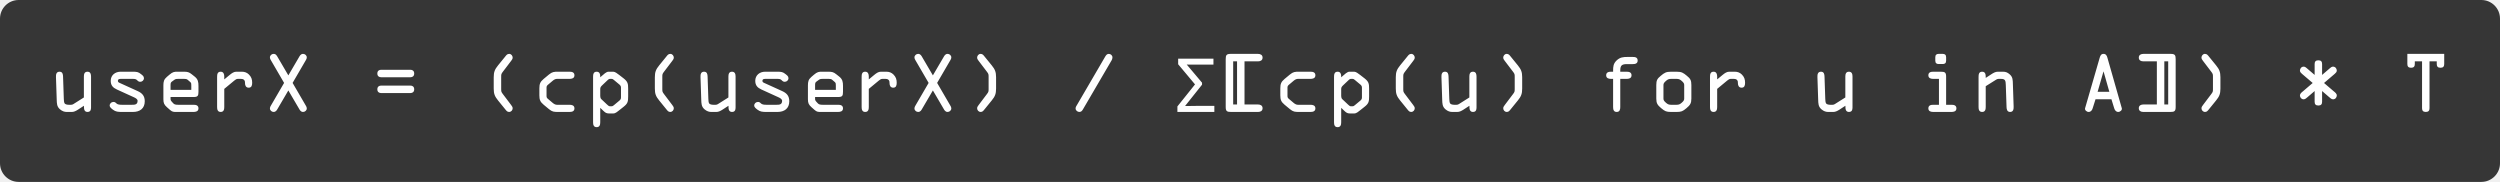
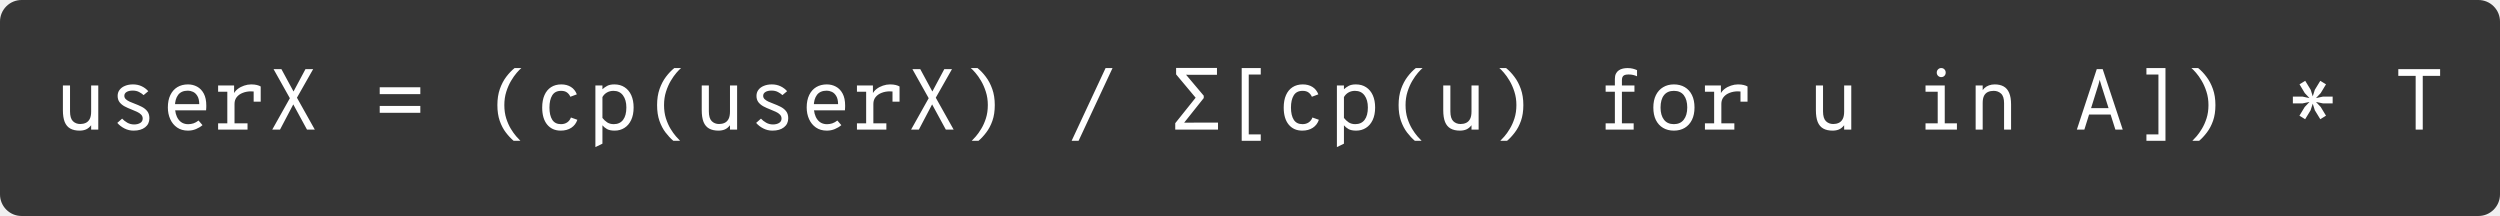
- <svg xmlns="http://www.w3.org/2000/svg" width="536" height="39" viewBox="0 0 536 39" fill="none">
-   <rect width="536" height="39" rx="4" fill="#363636" />
-   <path d="M19.52 16.432V22.864C19.52 23.216 19.584 24 18.768 24C18.112 24 18 23.456 18 22.928V22.672L16.752 23.488C16.256 23.808 15.84 24 15.424 24H14.288C13.856 24 13.376 23.872 12.864 23.44C12.176 22.848 12.192 22.192 12.16 21.36L12 16.528C11.984 15.968 12.064 15.376 12.768 15.376C13.424 15.376 13.504 15.936 13.52 16.432L13.68 21.152C13.696 21.504 13.712 21.92 13.84 22.144C13.968 22.368 14.368 22.464 14.736 22.464H15.248C15.424 22.464 15.584 22.416 15.728 22.32L17.984 20.896V16.432C17.984 15.904 18.096 15.376 18.752 15.376C19.408 15.376 19.52 15.904 19.52 16.432ZM28.476 16.912H26.14C25.82 16.912 25.276 16.848 25.276 17.344C25.276 17.6 25.468 17.696 25.692 17.792L29.532 19.536C30.524 19.984 31.036 20.608 31.036 21.712C31.036 23.264 29.98 24 28.508 24H26.14C25.34 24 24.796 23.968 24.22 23.52C23.932 23.296 23.516 23.008 23.516 22.624C23.516 22.192 23.884 21.856 24.316 21.856C24.556 21.856 24.732 21.936 24.908 22.128C25.18 22.432 25.66 22.464 26.14 22.464H28.22C28.764 22.464 29.5 22.512 29.5 21.616C29.5 21.248 29.052 21.008 28.7 20.848L25.084 19.2C24.236 18.816 23.74 18.32 23.74 17.328C23.74 16.112 24.7 15.376 25.852 15.376H28.476C29.324 15.376 29.676 15.424 30.252 15.904C30.54 16.144 30.86 16.336 30.86 16.768C30.86 17.2 30.492 17.536 30.076 17.536C29.788 17.536 29.612 17.424 29.42 17.216C29.164 16.944 28.892 16.912 28.476 16.912ZM41.495 24H37.847C37.207 24 36.951 24 36.471 23.584L35.815 23.008C35.207 22.464 35.031 22.112 35.031 21.28V18.32C35.031 17.504 35.143 17.024 35.783 16.48L36.327 16.016C37.047 15.392 37.399 15.376 38.023 15.376H39.431C40.183 15.376 40.535 15.456 41.127 15.936L41.751 16.432C42.455 16.992 42.551 17.584 42.551 18.432V19.664C42.551 20.544 42.407 20.8 41.495 20.8H36.567V21.312C36.567 21.456 36.679 21.648 36.791 21.76L37.175 22.176C37.383 22.4 37.687 22.464 38.199 22.464H41.495C42.007 22.464 42.551 22.576 42.551 23.232C42.551 23.904 41.943 24 41.495 24ZM36.567 18.176V19.264H41.015V18.336C41.015 18.048 41.031 17.808 40.823 17.616L40.231 17.104C40.039 16.928 39.735 16.912 39.495 16.912H38.199C37.911 16.912 37.671 16.912 37.415 17.088L36.887 17.472C36.695 17.616 36.567 17.728 36.567 18.176ZM46.547 22.944V16.512C46.547 15.952 46.611 15.376 47.315 15.376C47.923 15.376 48.083 15.888 48.083 16.4V17.024L49.283 16.032C49.715 15.68 50.163 15.376 50.643 15.376H51.875C52.467 15.376 52.963 15.568 53.379 15.984C53.891 16.496 54.067 17.024 54.067 17.728C54.067 18.256 53.971 18.8 53.315 18.8C52.755 18.8 52.531 18.352 52.531 17.856C52.531 17.6 52.531 17.408 52.371 17.184C52.179 16.912 51.811 16.912 51.443 16.912H50.995C50.707 16.912 50.499 17.056 50.227 17.28L48.083 19.056V22.944C48.083 23.472 47.971 24 47.315 24C46.659 24 46.547 23.472 46.547 22.944ZM58.062 22.672L60.91 17.776L58.062 12.88C57.95 12.704 57.87 12.528 57.87 12.304C57.87 11.888 58.255 11.552 58.654 11.552C59.182 11.552 59.358 11.952 59.583 12.336L61.822 16.16L64.062 12.336C64.287 11.952 64.463 11.552 64.99 11.552C65.391 11.552 65.775 11.888 65.775 12.304C65.775 12.528 65.695 12.704 65.582 12.88L62.734 17.776L65.582 22.672C65.695 22.848 65.775 23.024 65.775 23.248C65.775 23.664 65.391 24 64.99 24C64.463 24 64.287 23.6 64.062 23.216L61.822 19.392L59.583 23.216C59.358 23.6 59.182 24 58.654 24C58.255 24 57.87 23.664 57.87 23.248C57.87 23.024 57.95 22.848 58.062 22.672ZM88.006 19.952H81.702C81.286 19.952 80.902 19.728 80.902 19.152C80.902 18.576 81.286 18.352 81.702 18.352H88.006C88.422 18.352 88.806 18.576 88.806 19.152C88.806 19.728 88.422 19.952 88.006 19.952ZM88.006 16.56H81.702C81.286 16.56 80.902 16.336 80.902 15.76C80.902 15.184 81.286 14.96 81.702 14.96H88.006C88.422 14.96 88.806 15.184 88.806 15.76C88.806 16.336 88.422 16.56 88.006 16.56ZM106.781 14.016L108.317 12.128C108.573 11.808 108.749 11.552 109.181 11.552C109.597 11.552 109.917 11.952 109.917 12.352C109.917 12.624 109.741 12.848 109.597 13.04L107.869 15.312C107.453 15.856 107.453 15.888 107.453 16.56V18.992C107.453 19.664 107.453 19.696 107.869 20.24L109.549 22.464C109.709 22.688 109.917 22.928 109.917 23.2C109.917 23.648 109.581 24 109.149 24C108.765 24 108.589 23.76 108.365 23.488L106.781 21.536C106.077 20.672 105.853 20.112 105.853 18.992V16.56C105.853 15.456 106.077 14.88 106.781 14.016ZM115.641 20.432V18.944C115.641 18 115.817 17.536 116.553 16.928L117.689 15.984C118.409 15.392 118.777 15.376 119.673 15.376H122.105C122.617 15.376 123.161 15.488 123.161 16.144C123.161 16.816 122.553 16.912 122.105 16.912H119.401C119.097 16.912 118.793 17.072 118.521 17.296L117.593 18.08C117.353 18.272 117.177 18.432 117.177 18.736V20.64C117.177 20.944 117.353 21.104 117.593 21.296L118.521 22.08C118.793 22.304 119.097 22.464 119.401 22.464H122.105C122.553 22.464 123.161 22.56 123.161 23.232C123.161 23.888 122.617 24 122.105 24H119.673C118.777 24 118.409 23.984 117.689 23.392L116.553 22.448C115.817 21.84 115.641 21.376 115.641 20.432ZM134.676 19.024V20.672C134.676 21.776 134.596 22.192 133.7 22.896L132.772 23.632C132.452 23.888 131.956 24.32 131.54 24.32H130.5C129.812 24.32 129.492 23.872 128.996 23.408L128.692 23.12V26.208C128.692 26.736 128.58 27.264 127.924 27.264C127.268 27.264 127.156 26.736 127.156 26.208V16.512C127.156 15.968 127.22 15.376 127.924 15.376C128.548 15.376 128.692 15.872 128.692 16.384V16.576L128.996 16.304C129.396 15.952 130.004 15.376 130.436 15.376H131.492C131.86 15.376 132.356 15.76 132.772 16.08L133.7 16.8C134.596 17.504 134.676 17.936 134.676 19.024ZM133.14 20.88V18.816C133.14 18.528 133.06 18.352 132.82 18.144L131.668 17.184C131.524 17.056 131.348 16.912 131.14 16.912H130.74C130.516 16.912 130.244 17.2 130.084 17.36L129.124 18.272C128.804 18.576 128.692 18.752 128.692 19.088V20.592C128.692 20.816 128.756 21.104 128.916 21.248L130.084 22.352C130.308 22.576 130.548 22.784 130.74 22.784H131.14C131.348 22.784 131.524 22.64 131.668 22.512L132.82 21.552C133.06 21.344 133.14 21.168 133.14 20.88ZM141.328 14.016L142.864 12.128C143.12 11.808 143.296 11.552 143.728 11.552C144.144 11.552 144.464 11.952 144.464 12.352C144.464 12.624 144.288 12.848 144.144 13.04L142.416 15.312C142 15.856 142 15.888 142 16.56V18.992C142 19.664 142 19.696 142.416 20.24L144.096 22.464C144.256 22.688 144.464 22.928 144.464 23.2C144.464 23.648 144.128 24 143.696 24C143.312 24 143.136 23.76 142.912 23.488L141.328 21.536C140.624 20.672 140.4 20.112 140.4 18.992V16.56C140.4 15.456 140.624 14.88 141.328 14.016ZM157.708 16.432V22.864C157.708 23.216 157.772 24 156.956 24C156.3 24 156.188 23.456 156.188 22.928V22.672L154.94 23.488C154.444 23.808 154.028 24 153.612 24H152.476C152.044 24 151.564 23.872 151.052 23.44C150.364 22.848 150.38 22.192 150.348 21.36L150.188 16.528C150.172 15.968 150.252 15.376 150.956 15.376C151.612 15.376 151.692 15.936 151.708 16.432L151.868 21.152C151.884 21.504 151.9 21.92 152.028 22.144C152.156 22.368 152.556 22.464 152.924 22.464H153.436C153.612 22.464 153.772 22.416 153.916 22.32L156.172 20.896V16.432C156.172 15.904 156.284 15.376 156.94 15.376C157.595 15.376 157.708 15.904 157.708 16.432ZM166.663 16.912H164.327C164.007 16.912 163.463 16.848 163.463 17.344C163.463 17.6 163.655 17.696 163.879 17.792L167.719 19.536C168.711 19.984 169.223 20.608 169.223 21.712C169.223 23.264 168.167 24 166.695 24H164.327C163.527 24 162.983 23.968 162.407 23.52C162.119 23.296 161.703 23.008 161.703 22.624C161.703 22.192 162.071 21.856 162.503 21.856C162.743 21.856 162.919 21.936 163.095 22.128C163.367 22.432 163.847 22.464 164.327 22.464H166.407C166.951 22.464 167.687 22.512 167.687 21.616C167.687 21.248 167.239 21.008 166.887 20.848L163.271 19.2C162.423 18.816 161.927 18.32 161.927 17.328C161.927 16.112 162.887 15.376 164.039 15.376H166.663C167.511 15.376 167.863 15.424 168.439 15.904C168.727 16.144 169.047 16.336 169.047 16.768C169.047 17.2 168.679 17.536 168.263 17.536C167.975 17.536 167.799 17.424 167.607 17.216C167.351 16.944 167.079 16.912 166.663 16.912ZM179.683 24H176.035C175.395 24 175.139 24 174.659 23.584L174.003 23.008C173.395 22.464 173.219 22.112 173.219 21.28V18.32C173.219 17.504 173.331 17.024 173.971 16.48L174.515 16.016C175.235 15.392 175.587 15.376 176.211 15.376H177.619C178.371 15.376 178.723 15.456 179.315 15.936L179.939 16.432C180.643 16.992 180.739 17.584 180.739 18.432V19.664C180.739 20.544 180.595 20.8 179.683 20.8H174.755V21.312C174.755 21.456 174.867 21.648 174.979 21.76L175.363 22.176C175.571 22.4 175.875 22.464 176.387 22.464H179.683C180.195 22.464 180.739 22.576 180.739 23.232C180.739 23.904 180.131 24 179.683 24ZM174.755 18.176V19.264H179.203V18.336C179.203 18.048 179.219 17.808 179.011 17.616L178.419 17.104C178.227 16.928 177.923 16.912 177.683 16.912H176.387C176.099 16.912 175.859 16.912 175.603 17.088L175.075 17.472C174.883 17.616 174.755 17.728 174.755 18.176ZM184.734 22.944V16.512C184.734 15.952 184.798 15.376 185.502 15.376C186.11 15.376 186.27 15.888 186.27 16.4V17.024L187.47 16.032C187.902 15.68 188.35 15.376 188.83 15.376H190.062C190.654 15.376 191.15 15.568 191.566 15.984C192.078 16.496 192.254 17.024 192.254 17.728C192.254 18.256 192.158 18.8 191.502 18.8C190.942 18.8 190.718 18.352 190.718 17.856C190.718 17.6 190.718 17.408 190.558 17.184C190.366 16.912 189.998 16.912 189.63 16.912H189.182C188.894 16.912 188.686 17.056 188.414 17.28L186.27 19.056V22.944C186.27 23.472 186.158 24 185.502 24C184.846 24 184.734 23.472 184.734 22.944ZM196.25 22.672L199.098 17.776L196.25 12.88C196.138 12.704 196.058 12.528 196.058 12.304C196.058 11.888 196.442 11.552 196.842 11.552C197.37 11.552 197.546 11.952 197.77 12.336L200.01 16.16L202.25 12.336C202.474 11.952 202.65 11.552 203.178 11.552C203.578 11.552 203.962 11.888 203.962 12.304C203.962 12.528 203.882 12.704 203.77 12.88L200.922 17.776L203.77 22.672C203.882 22.848 203.962 23.024 203.962 23.248C203.962 23.664 203.578 24 203.178 24C202.65 24 202.474 23.6 202.25 23.216L200.01 19.392L197.77 23.216C197.546 23.6 197.37 24 196.842 24C196.442 24 196.058 23.664 196.058 23.248C196.058 23.024 196.138 22.848 196.25 22.672ZM211.094 12.128L212.63 14.016C213.334 14.88 213.558 15.456 213.558 16.56V18.992C213.558 20.112 213.334 20.672 212.63 21.536L211.046 23.488C210.822 23.76 210.646 24 210.262 24C209.83 24 209.494 23.648 209.494 23.2C209.494 22.928 209.702 22.688 209.862 22.464L211.542 20.24C211.958 19.696 211.958 19.664 211.958 18.992V16.56C211.958 15.888 211.958 15.856 211.542 15.312L209.814 13.04C209.67 12.848 209.494 12.624 209.494 12.352C209.494 11.952 209.814 11.552 210.23 11.552C210.662 11.552 210.838 11.808 211.094 12.128ZM238.333 12.928L232.189 23.44C231.997 23.776 231.805 24 231.405 24C231.005 24 230.605 23.664 230.605 23.248C230.605 22.944 230.797 22.672 230.957 22.416L236.941 12.16C237.133 11.84 237.325 11.552 237.725 11.552C238.141 11.552 238.509 11.888 238.509 12.304C238.509 12.56 238.429 12.752 238.333 12.928ZM252.436 24V22.816L256.212 18.096L252.596 13.776V12.576H260.164V13.856H256.052C255.817 13.856 255.529 13.856 255.188 13.856C254.857 13.856 254.607 13.851 254.436 13.84L257.716 17.728V18.16L254.084 22.72C254.489 22.72 254.879 22.72 255.252 22.72C255.636 22.709 256.041 22.704 256.468 22.704H260.356V24H252.436ZM266.824 22.4H269.704C270.216 22.4 270.696 22.608 270.696 23.2C270.696 23.776 270.248 24 269.736 24H263.928C263.048 24 262.792 23.84 262.792 22.928V12.688C262.792 11.824 262.952 11.552 263.864 11.552H269.704C270.216 11.552 270.696 11.76 270.696 12.352C270.696 12.928 270.248 13.152 269.736 13.152H266.824V22.4ZM264.392 22.4H265.224V13.152H264.392V22.4ZM274.5 20.432V18.944C274.5 18 274.676 17.536 275.412 16.928L276.548 15.984C277.268 15.392 277.636 15.376 278.532 15.376H280.964C281.476 15.376 282.02 15.488 282.02 16.144C282.02 16.816 281.412 16.912 280.964 16.912H278.26C277.956 16.912 277.652 17.072 277.38 17.296L276.452 18.08C276.212 18.272 276.036 18.432 276.036 18.736V20.64C276.036 20.944 276.212 21.104 276.452 21.296L277.38 22.08C277.652 22.304 277.956 22.464 278.26 22.464H280.964C281.412 22.464 282.02 22.56 282.02 23.232C282.02 23.888 281.476 24 280.964 24H278.532C277.636 24 277.268 23.984 276.548 23.392L275.412 22.448C274.676 21.84 274.5 21.376 274.5 20.432ZM293.536 19.024V20.672C293.536 21.776 293.456 22.192 292.56 22.896L291.632 23.632C291.312 23.888 290.816 24.32 290.4 24.32H289.36C288.672 24.32 288.352 23.872 287.856 23.408L287.552 23.12V26.208C287.552 26.736 287.44 27.264 286.784 27.264C286.128 27.264 286.016 26.736 286.016 26.208V16.512C286.016 15.968 286.08 15.376 286.784 15.376C287.408 15.376 287.552 15.872 287.552 16.384V16.576L287.856 16.304C288.256 15.952 288.864 15.376 289.296 15.376H290.352C290.72 15.376 291.216 15.76 291.632 16.08L292.56 16.8C293.456 17.504 293.536 17.936 293.536 19.024ZM292 20.88V18.816C292 18.528 291.92 18.352 291.68 18.144L290.528 17.184C290.384 17.056 290.208 16.912 290 16.912H289.6C289.376 16.912 289.104 17.2 288.944 17.36L287.984 18.272C287.664 18.576 287.552 18.752 287.552 19.088V20.592C287.552 20.816 287.616 21.104 287.776 21.248L288.944 22.352C289.168 22.576 289.408 22.784 289.6 22.784H290C290.208 22.784 290.384 22.64 290.528 22.512L291.68 21.552C291.92 21.344 292 21.168 292 20.88ZM300.187 14.016L301.723 12.128C301.979 11.808 302.155 11.552 302.587 11.552C303.003 11.552 303.323 11.952 303.323 12.352C303.323 12.624 303.147 12.848 303.003 13.04L301.275 15.312C300.859 15.856 300.859 15.888 300.859 16.56V18.992C300.859 19.664 300.859 19.696 301.275 20.24L302.955 22.464C303.115 22.688 303.323 22.928 303.323 23.2C303.323 23.648 302.987 24 302.555 24C302.171 24 301.995 23.76 301.771 23.488L300.187 21.536C299.483 20.672 299.259 20.112 299.259 18.992V16.56C299.259 15.456 299.483 14.88 300.187 14.016ZM316.567 16.432V22.864C316.567 23.216 316.631 24 315.815 24C315.159 24 315.047 23.456 315.047 22.928V22.672L313.799 23.488C313.303 23.808 312.887 24 312.471 24H311.335C310.903 24 310.423 23.872 309.911 23.44C309.223 22.848 309.239 22.192 309.207 21.36L309.047 16.528C309.031 15.968 309.111 15.376 309.815 15.376C310.471 15.376 310.551 15.936 310.567 16.432L310.727 21.152C310.743 21.504 310.759 21.92 310.887 22.144C311.015 22.368 311.415 22.464 311.783 22.464H312.295C312.471 22.464 312.631 22.416 312.775 22.32L315.031 20.896V16.432C315.031 15.904 315.143 15.376 315.799 15.376C316.455 15.376 316.567 15.904 316.567 16.432ZM323.891 12.128L325.427 14.016C326.131 14.88 326.355 15.456 326.355 16.56V18.992C326.355 20.112 326.131 20.672 325.427 21.536L323.843 23.488C323.619 23.76 323.443 24 323.059 24C322.627 24 322.291 23.648 322.291 23.2C322.291 22.928 322.499 22.688 322.659 22.464L324.339 20.24C324.755 19.696 324.755 19.664 324.755 18.992V16.56C324.755 15.888 324.755 15.856 324.339 15.312L322.611 13.04C322.467 12.848 322.291 12.624 322.291 12.352C322.291 11.952 322.611 11.552 323.027 11.552C323.459 11.552 323.635 11.808 323.891 12.128ZM345.85 22.944V16.912H345.418C344.97 16.912 344.362 16.816 344.362 16.144C344.362 15.488 344.906 15.376 345.418 15.376H345.85V15.168C345.85 14.288 345.898 13.648 346.586 12.976C347.322 12.272 348.01 12.208 348.954 12.208H349.994C350.522 12.208 351.114 12.256 351.114 12.976C351.114 13.632 350.586 13.744 350.058 13.744H348.858C347.818 13.744 347.386 13.952 347.386 15.072V15.376H348.746C349.258 15.376 349.802 15.488 349.802 16.144C349.802 16.816 349.194 16.912 348.746 16.912H347.386V22.944C347.386 23.472 347.274 24 346.618 24C345.962 24 345.85 23.472 345.85 22.944ZM355.109 21.136V18.24C355.109 17.216 355.317 16.864 356.085 16.24C356.837 15.616 357.189 15.376 358.261 15.376H359.477C360.549 15.376 360.901 15.616 361.653 16.24C362.421 16.864 362.629 17.216 362.629 18.24V21.136C362.629 22.144 362.373 22.528 361.573 23.2C360.773 23.872 360.453 24 359.477 24H358.261C357.285 24 356.965 23.872 356.165 23.2C355.365 22.528 355.109 22.144 355.109 21.136ZM356.645 18.24V21.136C356.645 21.456 356.757 21.664 357.205 22.048C357.541 22.336 357.781 22.464 358.261 22.464H359.477C359.957 22.464 360.197 22.336 360.533 22.048C360.981 21.664 361.093 21.456 361.093 21.136V18.24C361.093 17.92 360.981 17.712 360.533 17.328C360.197 17.04 359.957 16.912 359.477 16.912H358.261C357.781 16.912 357.541 17.04 357.205 17.328C356.757 17.712 356.645 17.92 356.645 18.24ZM366.625 22.944V16.512C366.625 15.952 366.689 15.376 367.393 15.376C368.001 15.376 368.161 15.888 368.161 16.4V17.024L369.361 16.032C369.793 15.68 370.241 15.376 370.721 15.376H371.953C372.545 15.376 373.041 15.568 373.457 15.984C373.969 16.496 374.145 17.024 374.145 17.728C374.145 18.256 374.049 18.8 373.393 18.8C372.833 18.8 372.609 18.352 372.609 17.856C372.609 17.6 372.609 17.408 372.449 17.184C372.257 16.912 371.889 16.912 371.521 16.912H371.073C370.785 16.912 370.577 17.056 370.305 17.28L368.161 19.056V22.944C368.161 23.472 368.049 24 367.393 24C366.737 24 366.625 23.472 366.625 22.944ZM397.176 16.432V22.864C397.176 23.216 397.24 24 396.424 24C395.768 24 395.656 23.456 395.656 22.928V22.672L394.408 23.488C393.912 23.808 393.496 24 393.08 24H391.944C391.512 24 391.032 23.872 390.52 23.44C389.832 22.848 389.848 22.192 389.816 21.36L389.656 16.528C389.64 15.968 389.72 15.376 390.424 15.376C391.08 15.376 391.16 15.936 391.176 16.432L391.336 21.152C391.352 21.504 391.368 21.92 391.496 22.144C391.624 22.368 392.024 22.464 392.392 22.464H392.904C393.08 22.464 393.24 22.416 393.384 22.32L395.64 20.896V16.432C395.64 15.904 395.752 15.376 396.408 15.376C397.064 15.376 397.176 15.904 397.176 16.432ZM417.248 16.448V22.464H418.4C418.911 22.464 419.456 22.576 419.456 23.232C419.456 23.904 418.848 24 418.4 24H414.496C414.048 24 413.44 23.904 413.44 23.232C413.44 22.576 413.984 22.464 414.496 22.464H415.712V16.912H414.496C414.048 16.912 413.44 16.816 413.44 16.144C413.44 15.488 413.984 15.376 414.496 15.376H416.112C416.992 15.376 417.248 15.536 417.248 16.448ZM414.928 13.008V12.272C414.928 11.728 415.232 11.552 415.648 11.552H416.528C416.944 11.552 417.248 11.728 417.248 12.272V13.008C417.248 13.552 416.944 13.728 416.528 13.728H415.648C415.232 13.728 414.928 13.552 414.928 13.008ZM428.011 17.056L425.739 18.48V22.944C425.739 23.472 425.627 24 424.971 24C424.315 24 424.203 23.472 424.203 22.944V16.512C424.203 15.952 424.267 15.376 424.971 15.376C425.659 15.376 425.739 15.952 425.739 16.496V16.672V16.704L426.987 15.888C427.387 15.632 427.819 15.376 428.315 15.376H429.451C430.043 15.376 430.411 15.536 430.875 15.936C431.563 16.528 431.531 17.184 431.563 18.016L431.723 22.848C431.739 23.392 431.659 24 430.971 24C430.347 24 430.219 23.472 430.203 22.96L430.043 18.224C430.011 17.28 429.931 16.912 429.003 16.912H428.491C428.331 16.912 428.171 16.96 428.011 17.056ZM447.042 23.2L450.178 12.368C450.306 11.936 450.482 11.552 450.994 11.552C451.522 11.552 451.714 11.952 451.826 12.368L454.914 23.2C455.026 23.584 454.594 24 454.146 24C453.65 24 453.394 23.584 453.282 23.2L452.69 21.28H449.282L448.674 23.2C448.562 23.584 448.306 24 447.81 24C447.362 24 446.93 23.584 447.042 23.2ZM452.242 19.68L451.01 15.344H450.978L449.73 19.68H452.242ZM459.55 22.4H462.43V13.152H459.518C459.006 13.152 458.558 12.928 458.558 12.352C458.558 11.76 459.038 11.552 459.55 11.552H465.39C466.302 11.552 466.462 11.824 466.462 12.688V22.928C466.462 23.84 466.206 24 465.326 24H459.518C459.006 24 458.558 23.776 458.558 23.2C458.558 22.608 459.038 22.4 459.55 22.4ZM464.03 22.4H464.862V13.152H464.03V22.4ZM473.594 12.128L475.13 14.016C475.834 14.88 476.058 15.456 476.058 16.56V18.992C476.058 20.112 475.834 20.672 475.13 21.536L473.546 23.488C473.322 23.76 473.146 24 472.762 24C472.33 24 471.994 23.648 471.994 23.2C471.994 22.928 472.202 22.688 472.362 22.464L474.042 20.24C474.458 19.696 474.458 19.664 474.458 18.992V16.56C474.458 15.888 474.458 15.856 474.042 15.312L472.314 13.04C472.17 12.848 471.994 12.624 471.994 12.352C471.994 11.952 472.314 11.552 472.73 11.552C473.162 11.552 473.338 11.808 473.594 12.128ZM493.745 19.584L495.841 17.792L493.537 15.824C493.329 15.648 493.105 15.424 493.105 15.136C493.105 14.688 493.441 14.288 493.905 14.288C494.161 14.288 494.369 14.432 494.545 14.592L496.257 16.064V13.728C496.257 13.216 496.481 12.928 497.057 12.928C497.633 12.928 497.857 13.216 497.857 13.728V16.064L499.569 14.592C499.745 14.432 499.953 14.288 500.209 14.288C500.673 14.288 501.009 14.688 501.009 15.136C501.009 15.424 500.785 15.648 500.577 15.824L498.273 17.792L500.369 19.584C500.641 19.808 501.009 20.08 501.009 20.464C501.009 20.912 500.673 21.296 500.209 21.296C499.873 21.296 499.585 21.008 499.345 20.8L497.857 19.52V21.824C497.857 22.336 497.633 22.624 497.057 22.624C496.481 22.624 496.257 22.336 496.257 21.824V19.52L494.769 20.8C494.529 21.008 494.241 21.296 493.905 21.296C493.441 21.296 493.105 20.912 493.105 20.464C493.105 20.08 493.473 19.808 493.745 19.584ZM519.288 13.152H517.736V13.728C517.736 14.24 517.512 14.528 516.936 14.528C516.36 14.528 516.136 14.24 516.136 13.728V11.552H524.04V13.728C524.04 14.24 523.816 14.528 523.24 14.528C522.664 14.528 522.44 14.24 522.44 13.728V13.152H520.888V23.2C520.888 23.712 520.664 24 520.088 24C519.512 24 519.288 23.712 519.288 23.2V13.152Z" fill="white" />
+ <svg xmlns="http://www.w3.org/2000/svg" width="463" height="40" viewBox="0 0 463 40" fill="none">
+   <rect width="463" height="40" rx="4" fill="#363636" />
+   <path d="M14.736 24.192C14.048 24.192 13.475 24.064 13.016 23.808C12.557 23.552 12.213 23.147 11.984 22.592C11.76 22.032 11.648 21.299 11.648 20.392V15.824H12.968V20.624C12.968 21.477 13.147 22.083 13.504 22.44C13.867 22.792 14.317 22.968 14.856 22.968C15.229 22.968 15.568 22.899 15.872 22.76C16.181 22.621 16.427 22.384 16.608 22.048C16.789 21.712 16.88 21.248 16.88 20.656V15.824H18.2V24H16.88V23.192C16.603 23.555 16.288 23.813 15.936 23.968C15.589 24.117 15.189 24.192 14.736 24.192ZM24.739 24.192C24.137 24.192 23.571 24.056 23.043 23.784C22.515 23.512 22.075 23.171 21.723 22.76L22.619 21.968C22.865 22.245 23.182 22.496 23.571 22.72C23.961 22.939 24.382 23.048 24.835 23.048C25.283 23.048 25.659 22.957 25.963 22.776C26.273 22.589 26.427 22.317 26.427 21.96C26.427 21.667 26.329 21.421 26.131 21.224C25.939 21.021 25.683 20.848 25.363 20.704C25.049 20.555 24.71 20.411 24.347 20.272C23.883 20.096 23.457 19.904 23.067 19.696C22.678 19.483 22.366 19.221 22.131 18.912C21.902 18.603 21.787 18.216 21.787 17.752C21.787 17.32 21.91 16.947 22.155 16.632C22.401 16.312 22.737 16.067 23.163 15.896C23.595 15.72 24.083 15.632 24.627 15.632C25.23 15.632 25.769 15.747 26.243 15.976C26.718 16.2 27.123 16.504 27.459 16.888L26.595 17.616C26.382 17.413 26.107 17.224 25.771 17.048C25.441 16.867 25.041 16.776 24.571 16.776C24.107 16.776 23.734 16.861 23.451 17.032C23.169 17.203 23.027 17.44 23.027 17.744C23.027 17.989 23.118 18.197 23.299 18.368C23.481 18.539 23.715 18.691 24.003 18.824C24.297 18.952 24.611 19.08 24.947 19.208C25.379 19.368 25.803 19.552 26.219 19.76C26.641 19.968 26.987 20.24 27.259 20.576C27.531 20.912 27.667 21.355 27.667 21.904C27.667 22.608 27.403 23.165 26.875 23.576C26.353 23.987 25.641 24.192 24.739 24.192ZM34.815 24.192C34.031 24.192 33.359 24 32.799 23.616C32.244 23.232 31.82 22.715 31.527 22.064C31.233 21.413 31.087 20.693 31.087 19.904C31.087 19.003 31.241 18.235 31.551 17.6C31.86 16.96 32.292 16.472 32.847 16.136C33.407 15.8 34.063 15.632 34.815 15.632C35.428 15.632 35.991 15.771 36.503 16.048C37.02 16.325 37.433 16.755 37.743 17.336C38.052 17.912 38.207 18.653 38.207 19.56C38.207 19.661 38.204 19.787 38.199 19.936C38.199 20.08 38.188 20.245 38.167 20.432H32.111V19.28H36.903C36.892 18.629 36.775 18.125 36.551 17.768C36.332 17.405 36.063 17.152 35.743 17.008C35.423 16.864 35.113 16.792 34.815 16.792C33.983 16.792 33.372 17.056 32.983 17.584C32.593 18.107 32.399 18.808 32.399 19.688C32.399 20.712 32.615 21.52 33.047 22.112C33.479 22.704 34.081 23 34.855 23C35.18 23 35.503 22.949 35.823 22.848C36.143 22.741 36.457 22.565 36.767 22.32L37.503 23.176C37.161 23.469 36.759 23.712 36.295 23.904C35.836 24.096 35.343 24.192 34.815 24.192ZM40.394 24V22.84H42.098V16.984H40.394V15.824H43.354V17.656L43.258 17.424C43.429 17.056 43.688 16.739 44.034 16.472C44.386 16.205 44.778 16 45.21 15.856C45.648 15.707 46.082 15.632 46.514 15.632C46.93 15.632 47.285 15.669 47.578 15.744C47.871 15.819 48.106 15.909 48.282 16.016V18.824H46.978V16.4L47.378 17.024C47.245 16.987 47.101 16.96 46.946 16.944C46.797 16.928 46.639 16.92 46.474 16.92C45.935 16.92 45.434 17.011 44.97 17.192C44.506 17.368 44.133 17.629 43.85 17.976C43.573 18.323 43.434 18.747 43.434 19.248V22.84H45.842V24H40.394ZM56.853 24L53.981 18.72L50.661 12.8H52.117L54.685 17.544L58.301 24H56.853ZM50.422 24L53.998 17.624L56.574 12.8H57.998L54.638 18.72L51.861 24H50.422ZM70.324 17.432V16.16H77.844V17.432H70.324ZM70.324 20.888V19.616H77.844V20.888H70.324ZM95.123 26.08C94.622 25.653 94.139 25.136 93.675 24.528C93.216 23.925 92.84 23.208 92.547 22.376C92.259 21.544 92.115 20.571 92.115 19.456C92.115 18.347 92.267 17.357 92.571 16.488C92.88 15.613 93.278 14.856 93.763 14.216C94.254 13.571 94.766 13.035 95.299 12.608H96.555C96.336 12.784 96.051 13.075 95.699 13.48C95.352 13.88 95.003 14.376 94.651 14.968C94.299 15.56 94.003 16.235 93.763 16.992C93.523 17.749 93.403 18.571 93.403 19.456C93.403 20.357 93.518 21.176 93.747 21.912C93.982 22.643 94.267 23.288 94.603 23.848C94.944 24.408 95.278 24.875 95.603 25.248C95.934 25.627 96.192 25.904 96.379 26.08H95.123ZM103.846 24.192C102.79 24.192 101.953 23.819 101.334 23.072C100.721 22.325 100.414 21.275 100.414 19.92C100.414 19.024 100.556 18.256 100.838 17.616C101.121 16.976 101.526 16.485 102.054 16.144C102.582 15.803 103.214 15.632 103.95 15.632C104.638 15.632 105.23 15.787 105.726 16.096C106.228 16.405 106.596 16.864 106.83 17.472L105.63 17.92C105.497 17.605 105.294 17.344 105.022 17.136C104.75 16.928 104.382 16.824 103.918 16.824C103.161 16.824 102.612 17.104 102.27 17.664C101.929 18.219 101.758 18.971 101.758 19.92C101.758 20.885 101.932 21.64 102.278 22.184C102.625 22.723 103.161 22.992 103.886 22.992C104.345 22.992 104.732 22.883 105.046 22.664C105.366 22.445 105.596 22.144 105.734 21.76L106.926 22.184C106.718 22.813 106.345 23.307 105.806 23.664C105.268 24.016 104.614 24.192 103.846 24.192ZM110.266 27.24V15.824H111.57V16.528C111.82 16.293 112.114 16.085 112.45 15.904C112.786 15.723 113.231 15.632 113.786 15.632C114.522 15.632 115.154 15.808 115.682 16.16C116.215 16.507 116.626 17 116.914 17.64C117.202 18.28 117.346 19.035 117.346 19.904C117.346 20.816 117.194 21.592 116.89 22.232C116.591 22.867 116.175 23.352 115.642 23.688C115.114 24.024 114.511 24.192 113.834 24.192C113.236 24.192 112.764 24.096 112.418 23.904C112.076 23.707 111.794 23.475 111.57 23.208V26.608L110.266 27.24ZM113.674 22.992C114.415 22.992 114.988 22.728 115.394 22.2C115.799 21.667 116.002 20.901 116.002 19.904C116.002 18.971 115.794 18.224 115.378 17.664C114.962 17.104 114.375 16.824 113.618 16.824C113.17 16.824 112.767 16.925 112.41 17.128C112.058 17.331 111.778 17.613 111.57 17.976V21.84C111.82 22.165 112.114 22.44 112.45 22.664C112.786 22.883 113.194 22.992 113.674 22.992ZM124.701 26.08C124.2 25.653 123.717 25.136 123.253 24.528C122.794 23.925 122.418 23.208 122.125 22.376C121.837 21.544 121.693 20.571 121.693 19.456C121.693 18.347 121.845 17.357 122.149 16.488C122.458 15.613 122.856 14.856 123.341 14.216C123.832 13.571 124.344 13.035 124.877 12.608H126.133C125.914 12.784 125.629 13.075 125.277 13.48C124.93 13.88 124.581 14.376 124.229 14.968C123.877 15.56 123.581 16.235 123.341 16.992C123.101 17.749 122.981 18.571 122.981 19.456C122.981 20.357 123.096 21.176 123.325 21.912C123.56 22.643 123.845 23.288 124.181 23.848C124.522 24.408 124.856 24.875 125.181 25.248C125.512 25.627 125.77 25.904 125.957 26.08H124.701ZM133.049 24.192C132.361 24.192 131.787 24.064 131.329 23.808C130.87 23.552 130.526 23.147 130.297 22.592C130.073 22.032 129.961 21.299 129.961 20.392V15.824H131.281V20.624C131.281 21.477 131.459 22.083 131.817 22.44C132.179 22.792 132.63 22.968 133.169 22.968C133.542 22.968 133.881 22.899 134.185 22.76C134.494 22.621 134.739 22.384 134.921 22.048C135.102 21.712 135.193 21.248 135.193 20.656V15.824H136.513V24H135.193V23.192C134.915 23.555 134.601 23.813 134.249 23.968C133.902 24.117 133.502 24.192 133.049 24.192ZM143.052 24.192C142.449 24.192 141.884 24.056 141.356 23.784C140.828 23.512 140.388 23.171 140.036 22.76L140.932 21.968C141.177 22.245 141.495 22.496 141.884 22.72C142.273 22.939 142.695 23.048 143.148 23.048C143.596 23.048 143.972 22.957 144.276 22.776C144.585 22.589 144.74 22.317 144.74 21.96C144.74 21.667 144.641 21.421 144.444 21.224C144.252 21.021 143.996 20.848 143.676 20.704C143.361 20.555 143.023 20.411 142.66 20.272C142.196 20.096 141.769 19.904 141.38 19.696C140.991 19.483 140.679 19.221 140.444 18.912C140.215 18.603 140.1 18.216 140.1 17.752C140.1 17.32 140.223 16.947 140.468 16.632C140.713 16.312 141.049 16.067 141.476 15.896C141.908 15.72 142.396 15.632 142.94 15.632C143.543 15.632 144.081 15.747 144.556 15.976C145.031 16.2 145.436 16.504 145.772 16.888L144.908 17.616C144.695 17.413 144.42 17.224 144.084 17.048C143.753 16.867 143.353 16.776 142.884 16.776C142.42 16.776 142.047 16.861 141.764 17.032C141.481 17.203 141.34 17.44 141.34 17.744C141.34 17.989 141.431 18.197 141.612 18.368C141.793 18.539 142.028 18.691 142.316 18.824C142.609 18.952 142.924 19.08 143.26 19.208C143.692 19.368 144.116 19.552 144.532 19.76C144.953 19.968 145.3 20.24 145.572 20.576C145.844 20.912 145.98 21.355 145.98 21.904C145.98 22.608 145.716 23.165 145.188 23.576C144.665 23.987 143.953 24.192 143.052 24.192ZM153.127 24.192C152.343 24.192 151.671 24 151.111 23.616C150.557 23.232 150.133 22.715 149.839 22.064C149.546 21.413 149.399 20.693 149.399 19.904C149.399 19.003 149.554 18.235 149.863 17.6C150.173 16.96 150.605 16.472 151.159 16.136C151.719 15.8 152.375 15.632 153.127 15.632C153.741 15.632 154.303 15.771 154.815 16.048C155.333 16.325 155.746 16.755 156.055 17.336C156.365 17.912 156.519 18.653 156.519 19.56C156.519 19.661 156.517 19.787 156.511 19.936C156.511 20.08 156.501 20.245 156.479 20.432H150.423V19.28H155.215C155.205 18.629 155.087 18.125 154.863 17.768C154.645 17.405 154.375 17.152 154.055 17.008C153.735 16.864 153.426 16.792 153.127 16.792C152.295 16.792 151.685 17.056 151.295 17.584C150.906 18.107 150.711 18.808 150.711 19.688C150.711 20.712 150.927 21.52 151.359 22.112C151.791 22.704 152.394 23 153.167 23C153.493 23 153.815 22.949 154.135 22.848C154.455 22.741 154.77 22.565 155.079 22.32L155.815 23.176C155.474 23.469 155.071 23.712 154.607 23.904C154.149 24.096 153.655 24.192 153.127 24.192ZM158.707 24V22.84H160.411V16.984H158.707V15.824H161.667V17.656L161.571 17.424C161.741 17.056 162 16.739 162.347 16.472C162.699 16.205 163.091 16 163.523 15.856C163.96 15.707 164.395 15.632 164.827 15.632C165.243 15.632 165.597 15.669 165.891 15.744C166.184 15.819 166.419 15.909 166.595 16.016V18.824H165.291V16.4L165.691 17.024C165.557 16.987 165.413 16.96 165.259 16.944C165.109 16.928 164.952 16.92 164.787 16.92C164.248 16.92 163.747 17.011 163.283 17.192C162.819 17.368 162.445 17.629 162.163 17.976C161.885 18.323 161.747 18.747 161.747 19.248V22.84H164.155V24H158.707ZM175.166 24L172.294 18.72L168.974 12.8H170.43L172.998 17.544L176.614 24H175.166ZM168.734 24L172.31 17.624L174.886 12.8H176.31L172.95 18.72L170.174 24H168.734ZM179.961 26.08C180.153 25.899 180.412 25.621 180.737 25.248C181.063 24.875 181.393 24.408 181.729 23.848C182.071 23.288 182.359 22.643 182.593 21.912C182.828 21.176 182.945 20.357 182.945 19.456C182.945 18.571 182.823 17.749 182.577 16.992C182.337 16.235 182.041 15.56 181.689 14.968C181.343 14.376 180.993 13.88 180.641 13.48C180.295 13.075 180.009 12.784 179.785 12.608H181.041C181.575 13.035 182.084 13.571 182.569 14.216C183.06 14.856 183.46 15.613 183.769 16.488C184.079 17.357 184.233 18.347 184.233 19.456C184.233 20.571 184.087 21.544 183.793 22.376C183.5 23.208 183.121 23.925 182.657 24.528C182.199 25.136 181.719 25.653 181.217 26.08H179.961ZM198.464 26.08L204.752 12.608H206.04L199.752 26.08H198.464ZM217.655 24V22.816L221.431 18.096L217.815 13.776V12.576H225.383V13.856H221.271C221.036 13.856 220.748 13.856 220.407 13.856C220.076 13.856 219.826 13.851 219.655 13.84L222.935 17.728V18.16L219.303 22.72C219.708 22.72 220.098 22.72 220.471 22.72C220.855 22.709 221.26 22.704 221.687 22.704H225.575V24H217.655ZM229.963 26.08V12.608H233.491V13.8H231.267V24.888H233.491V26.08H229.963ZM241.175 24.192C240.119 24.192 239.281 23.819 238.663 23.072C238.049 22.325 237.743 21.275 237.743 19.92C237.743 19.024 237.884 18.256 238.167 17.616C238.449 16.976 238.855 16.485 239.383 16.144C239.911 15.803 240.543 15.632 241.279 15.632C241.967 15.632 242.559 15.787 243.055 16.096C243.556 16.405 243.924 16.864 244.159 17.472L242.959 17.92C242.825 17.605 242.623 17.344 242.351 17.136C242.079 16.928 241.711 16.824 241.247 16.824C240.489 16.824 239.94 17.104 239.599 17.664C239.257 18.219 239.087 18.971 239.087 19.92C239.087 20.885 239.26 21.64 239.607 22.184C239.953 22.723 240.489 22.992 241.215 22.992C241.673 22.992 242.06 22.883 242.375 22.664C242.695 22.445 242.924 22.144 243.063 21.76L244.255 22.184C244.047 22.813 243.673 23.307 243.135 23.664C242.596 24.016 241.943 24.192 241.175 24.192ZM247.594 27.24V15.824H248.898V16.528C249.149 16.293 249.442 16.085 249.778 15.904C250.114 15.723 250.559 15.632 251.114 15.632C251.85 15.632 252.482 15.808 253.01 16.16C253.543 16.507 253.954 17 254.242 17.64C254.53 18.28 254.674 19.035 254.674 19.904C254.674 20.816 254.522 21.592 254.218 22.232C253.919 22.867 253.503 23.352 252.97 23.688C252.442 24.024 251.839 24.192 251.162 24.192C250.565 24.192 250.093 24.096 249.746 23.904C249.405 23.707 249.122 23.475 248.898 23.208V26.608L247.594 27.24ZM251.002 22.992C251.743 22.992 252.317 22.728 252.722 22.2C253.127 21.667 253.33 20.901 253.33 19.904C253.33 18.971 253.122 18.224 252.706 17.664C252.29 17.104 251.703 16.824 250.946 16.824C250.498 16.824 250.095 16.925 249.738 17.128C249.386 17.331 249.106 17.613 248.898 17.976V21.84C249.149 22.165 249.442 22.44 249.778 22.664C250.114 22.883 250.522 22.992 251.002 22.992ZM262.029 26.08C261.528 25.653 261.045 25.136 260.581 24.528C260.123 23.925 259.747 23.208 259.453 22.376C259.165 21.544 259.021 20.571 259.021 19.456C259.021 18.347 259.173 17.357 259.477 16.488C259.787 15.613 260.184 14.856 260.669 14.216C261.16 13.571 261.672 13.035 262.205 12.608H263.461C263.243 12.784 262.957 13.075 262.605 13.48C262.259 13.88 261.909 14.376 261.557 14.968C261.205 15.56 260.909 16.235 260.669 16.992C260.429 17.749 260.309 18.571 260.309 19.456C260.309 20.357 260.424 21.176 260.653 21.912C260.888 22.643 261.173 23.288 261.509 23.848C261.851 24.408 262.184 24.875 262.509 25.248C262.84 25.627 263.099 25.904 263.285 26.08H262.029ZM270.377 24.192C269.689 24.192 269.115 24.064 268.657 23.808C268.198 23.552 267.854 23.147 267.625 22.592C267.401 22.032 267.289 21.299 267.289 20.392V15.824H268.609V20.624C268.609 21.477 268.787 22.083 269.145 22.44C269.507 22.792 269.958 22.968 270.497 22.968C270.87 22.968 271.209 22.899 271.513 22.76C271.822 22.621 272.067 22.384 272.249 22.048C272.43 21.712 272.521 21.248 272.521 20.656V15.824H273.841V24H272.521V23.192C272.243 23.555 271.929 23.813 271.577 23.968C271.23 24.117 270.83 24.192 270.377 24.192ZM277.852 26.08C278.044 25.899 278.303 25.621 278.628 25.248C278.953 24.875 279.284 24.408 279.62 23.848C279.961 23.288 280.249 22.643 280.484 21.912C280.719 21.176 280.836 20.357 280.836 19.456C280.836 18.571 280.713 17.749 280.468 16.992C280.228 16.235 279.932 15.56 279.58 14.968C279.233 14.376 278.884 13.88 278.532 13.48C278.185 13.075 277.9 12.784 277.676 12.608H278.932C279.465 13.035 279.975 13.571 280.46 14.216C280.951 14.856 281.351 15.613 281.66 16.488C281.969 17.357 282.124 18.347 282.124 19.456C282.124 20.571 281.977 21.544 281.684 22.376C281.391 23.208 281.012 23.925 280.548 24.528C280.089 25.136 279.609 25.653 279.108 26.08H277.852ZM299.075 24V16.984H297.363V15.824H299.075V14.616C299.075 14.227 299.139 13.904 299.267 13.648C299.395 13.387 299.571 13.181 299.795 13.032C300.019 12.877 300.269 12.768 300.547 12.704C300.824 12.64 301.112 12.608 301.411 12.608C301.795 12.608 302.128 12.645 302.411 12.72C302.693 12.795 302.949 12.885 303.179 12.992V14.128C302.949 14.021 302.707 13.939 302.451 13.88C302.2 13.821 301.915 13.792 301.595 13.792C301.248 13.792 300.987 13.837 300.811 13.928C300.64 14.019 300.525 14.144 300.467 14.304C300.408 14.464 300.379 14.643 300.379 14.84V15.824H302.699V16.984H300.379V24H299.075ZM297.363 24V22.84H302.555V24H297.363ZM310.006 24.192C309.243 24.192 308.577 24.024 308.006 23.688C307.435 23.352 306.99 22.867 306.67 22.232C306.355 21.592 306.198 20.821 306.198 19.92C306.198 19.029 306.355 18.264 306.67 17.624C306.99 16.984 307.435 16.493 308.006 16.152C308.577 15.805 309.243 15.632 310.006 15.632C310.774 15.632 311.443 15.8 312.014 16.136C312.59 16.472 313.035 16.96 313.35 17.6C313.665 18.24 313.822 19.008 313.822 19.904C313.822 20.795 313.665 21.56 313.35 22.2C313.035 22.84 312.59 23.333 312.014 23.68C311.443 24.021 310.774 24.192 310.006 24.192ZM310.006 22.992C310.795 22.992 311.403 22.717 311.83 22.168C312.262 21.619 312.478 20.864 312.478 19.904C312.478 18.949 312.27 18.197 311.854 17.648C311.438 17.099 310.822 16.824 310.006 16.824C309.201 16.824 308.587 17.093 308.166 17.632C307.745 18.165 307.534 18.928 307.534 19.92C307.534 20.869 307.745 21.619 308.166 22.168C308.587 22.717 309.201 22.992 310.006 22.992ZM315.754 24V22.84H317.458V16.984H315.754V15.824H318.714V17.656L318.618 17.424C318.788 17.056 319.047 16.739 319.394 16.472C319.746 16.205 320.138 16 320.57 15.856C321.007 15.707 321.442 15.632 321.874 15.632C322.29 15.632 322.644 15.669 322.938 15.744C323.231 15.819 323.466 15.909 323.642 16.016V18.824H322.338V16.4L322.738 17.024C322.604 16.987 322.46 16.96 322.306 16.944C322.156 16.928 321.999 16.92 321.834 16.92C321.295 16.92 320.794 17.011 320.33 17.192C319.866 17.368 319.492 17.629 319.21 17.976C318.932 18.323 318.794 18.747 318.794 19.248V22.84H321.202V24H315.754ZM339.392 24.192C338.704 24.192 338.131 24.064 337.672 23.808C337.214 23.552 336.87 23.147 336.64 22.592C336.416 22.032 336.304 21.299 336.304 20.392V15.824H337.624V20.624C337.624 21.477 337.803 22.083 338.16 22.44C338.523 22.792 338.974 22.968 339.512 22.968C339.886 22.968 340.224 22.899 340.528 22.76C340.838 22.621 341.083 22.384 341.264 22.048C341.446 21.712 341.536 21.248 341.536 20.656V15.824H342.856V24H341.536V23.192C341.259 23.555 340.944 23.813 340.592 23.968C340.246 24.117 339.846 24.192 339.392 24.192ZM358.863 23.76V15.824H360.167V23.76H358.863ZM356.607 24V22.84H362.423V24H356.607ZM356.607 16.984V15.824H359.583V16.984H356.607ZM359.511 14.28C359.282 14.28 359.087 14.2 358.927 14.04C358.767 13.88 358.687 13.683 358.687 13.448C358.687 13.208 358.767 13.008 358.927 12.848C359.087 12.683 359.282 12.6 359.511 12.6C359.756 12.6 359.956 12.683 360.111 12.848C360.266 13.008 360.343 13.208 360.343 13.448C360.343 13.683 360.266 13.88 360.111 14.04C359.956 14.2 359.756 14.28 359.511 14.28ZM365.89 24V15.824H367.194V17.352L366.986 17.072C367.114 16.773 367.296 16.517 367.53 16.304C367.765 16.091 368.042 15.925 368.362 15.808C368.682 15.691 369.037 15.632 369.426 15.632C370.077 15.632 370.626 15.757 371.074 16.008C371.528 16.259 371.869 16.659 372.098 17.208C372.333 17.752 372.45 18.467 372.45 19.352V24H371.154V19.104C371.154 18.267 370.968 17.677 370.594 17.336C370.226 16.995 369.77 16.824 369.226 16.824C368.832 16.824 368.48 16.893 368.17 17.032C367.866 17.171 367.626 17.403 367.45 17.728C367.28 18.053 367.194 18.501 367.194 19.072V24H365.89ZM384.633 24L388.321 12.8H389.417L393.129 24H391.769L389.177 15.84C389.161 15.781 389.132 15.683 389.089 15.544C389.046 15.405 389.004 15.264 388.961 15.12C388.918 14.976 388.889 14.861 388.873 14.776C388.852 14.861 388.82 14.976 388.777 15.12C388.74 15.264 388.702 15.405 388.665 15.544C388.628 15.677 388.598 15.776 388.577 15.84L386.025 24H384.633ZM386.497 21.208L386.881 20.032H390.873L391.257 21.208H386.497ZM397.517 26.08V24.888H399.741V13.8H397.517V12.608H401.045V26.08H397.517ZM406.024 26.08C406.216 25.899 406.475 25.621 406.8 25.248C407.125 24.875 407.456 24.408 407.792 23.848C408.133 23.288 408.421 22.643 408.656 21.912C408.891 21.176 409.008 20.357 409.008 19.456C409.008 18.571 408.885 17.749 408.64 16.992C408.4 16.235 408.104 15.56 407.752 14.968C407.405 14.376 407.056 13.88 406.704 13.48C406.357 13.075 406.072 12.784 405.848 12.608H407.104C407.637 13.035 408.147 13.571 408.632 14.216C409.123 14.856 409.523 15.613 409.832 16.488C410.141 17.357 410.296 18.347 410.296 19.456C410.296 20.571 410.149 21.544 409.856 22.376C409.563 23.208 409.184 23.925 408.72 24.528C408.261 25.136 407.781 25.653 407.28 26.08H406.024ZM426.911 22.08L425.855 21.424L426.831 19.816L427.719 18.88L426.455 19.144H424.639V17.896H426.455L427.719 18.168L426.839 17.232L425.871 15.616L426.927 14.968L427.943 16.632L428.319 17.848L428.703 16.632L429.719 14.968L430.775 15.616L429.799 17.232L428.919 18.168L430.191 17.896H432.007V19.144H430.191L428.919 18.88L429.799 19.816L430.775 21.424L429.719 22.08L428.703 20.416L428.319 19.2L427.927 20.416L426.911 22.08ZM447.381 24V14.056H444.165V12.8H451.909V14.056H448.693V24H447.381Z" fill="white" />
</svg>
